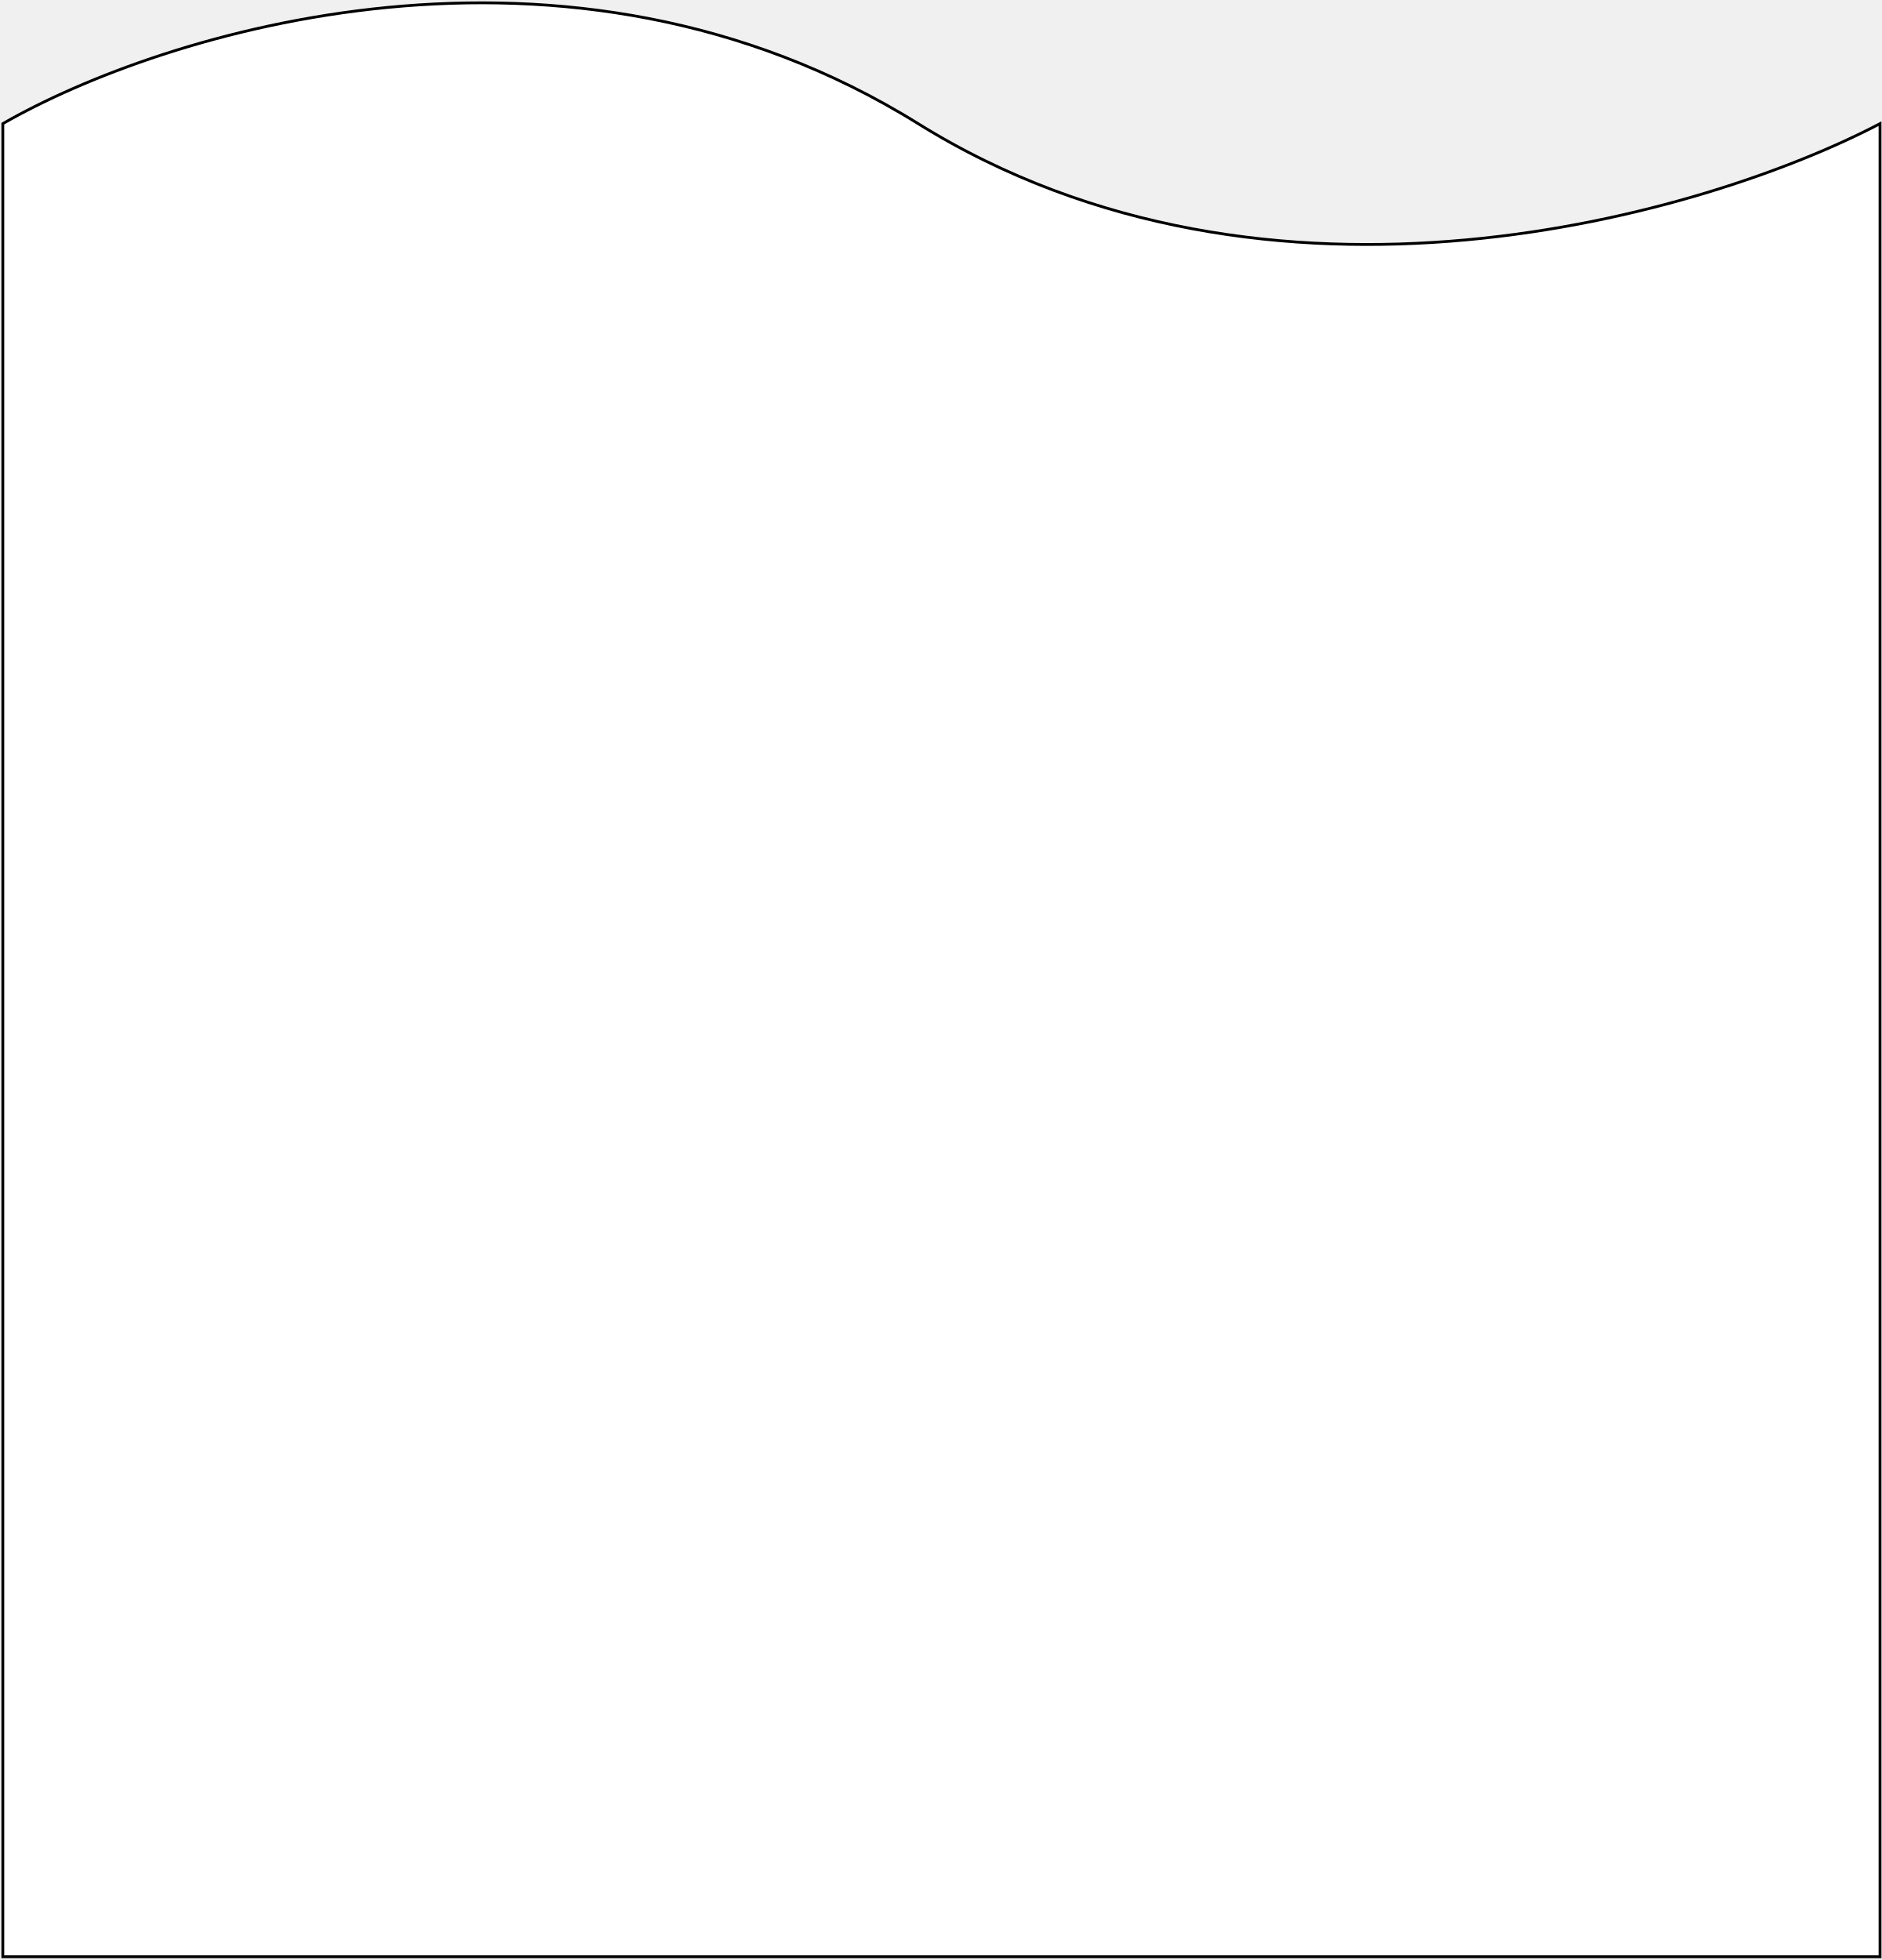
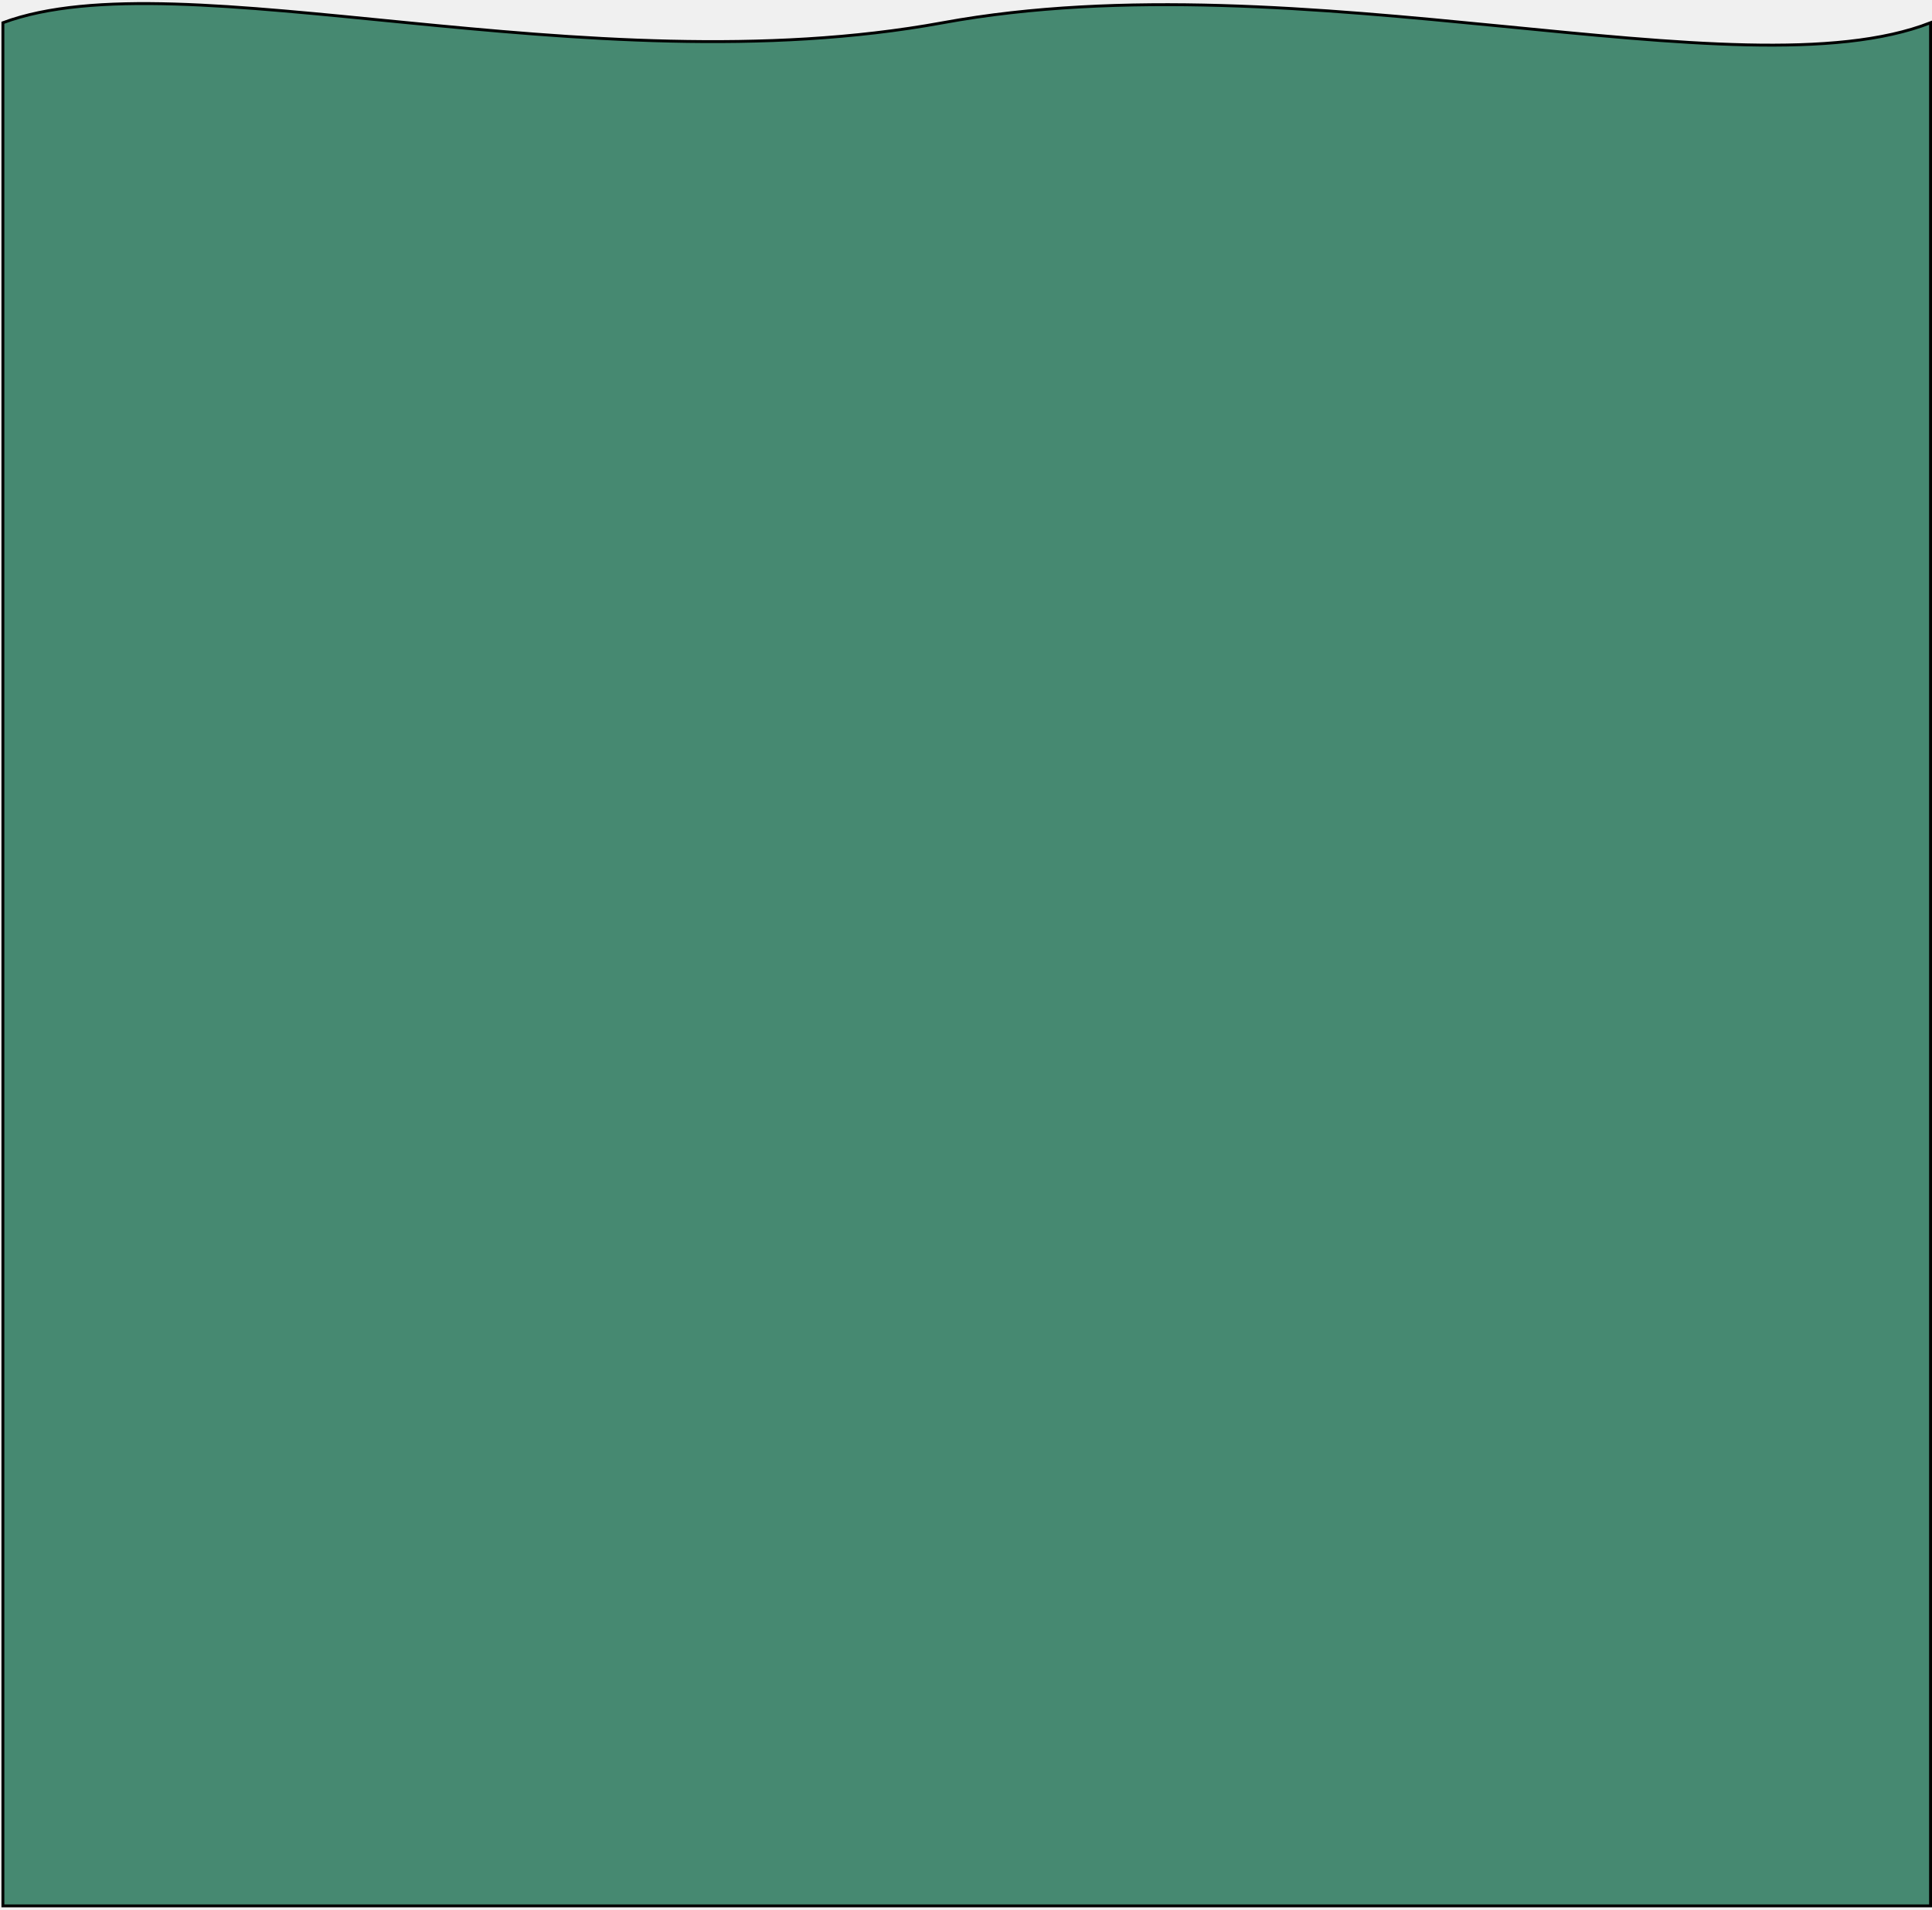
- <svg xmlns="http://www.w3.org/2000/svg" width="667" height="695" viewBox="0 0 667 695" fill="none">
-   <path d="M325.5 43.847C200.7 -33.753 57.167 11.514 1 43.847V693.847H666.5V43.847C604.833 76.18 450.3 121.447 325.5 43.847Z" fill="white" stroke="black" />
+ <svg xmlns="http://www.w3.org/2000/svg" width="667" height="659" viewBox="0 0 667 659" fill="none">
+   <path d="M325.5 7.847C202 30.5 62.5 -15 1 7.847V657.846H666.5V7.847C601 33.5 449 -14.807 325.5 7.847Z" fill="#468971" stroke="black" />
</svg>
